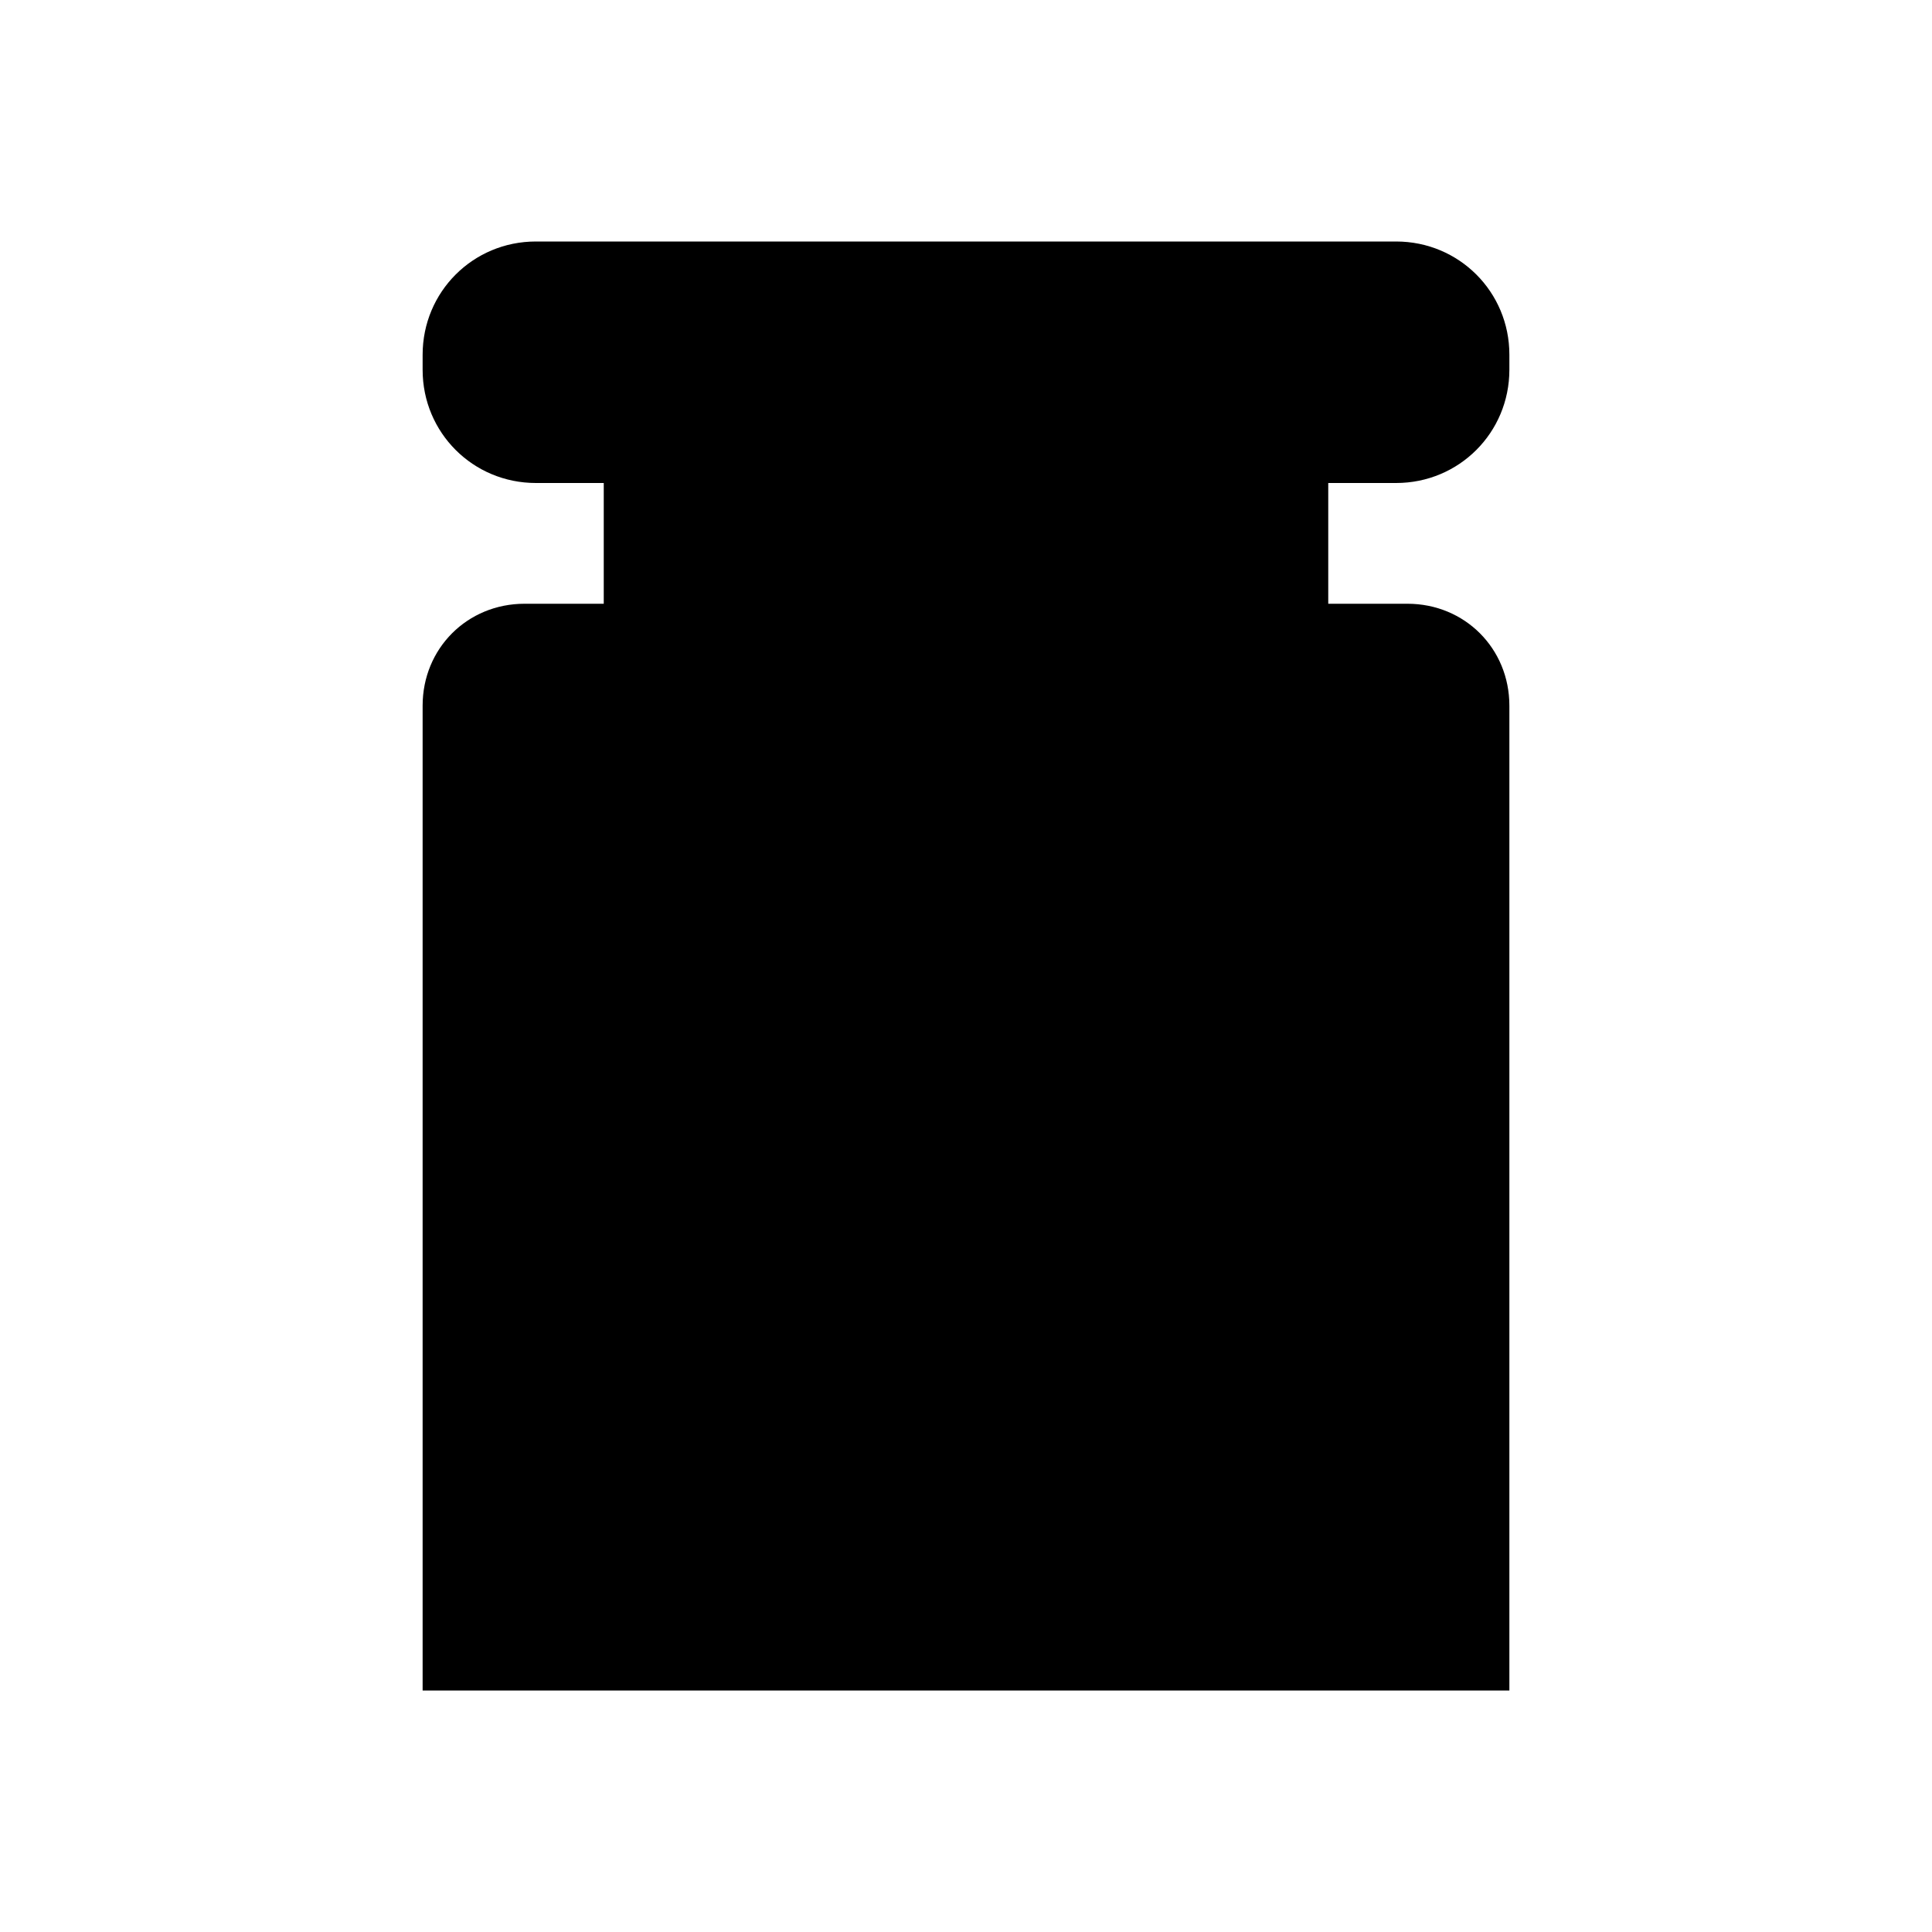
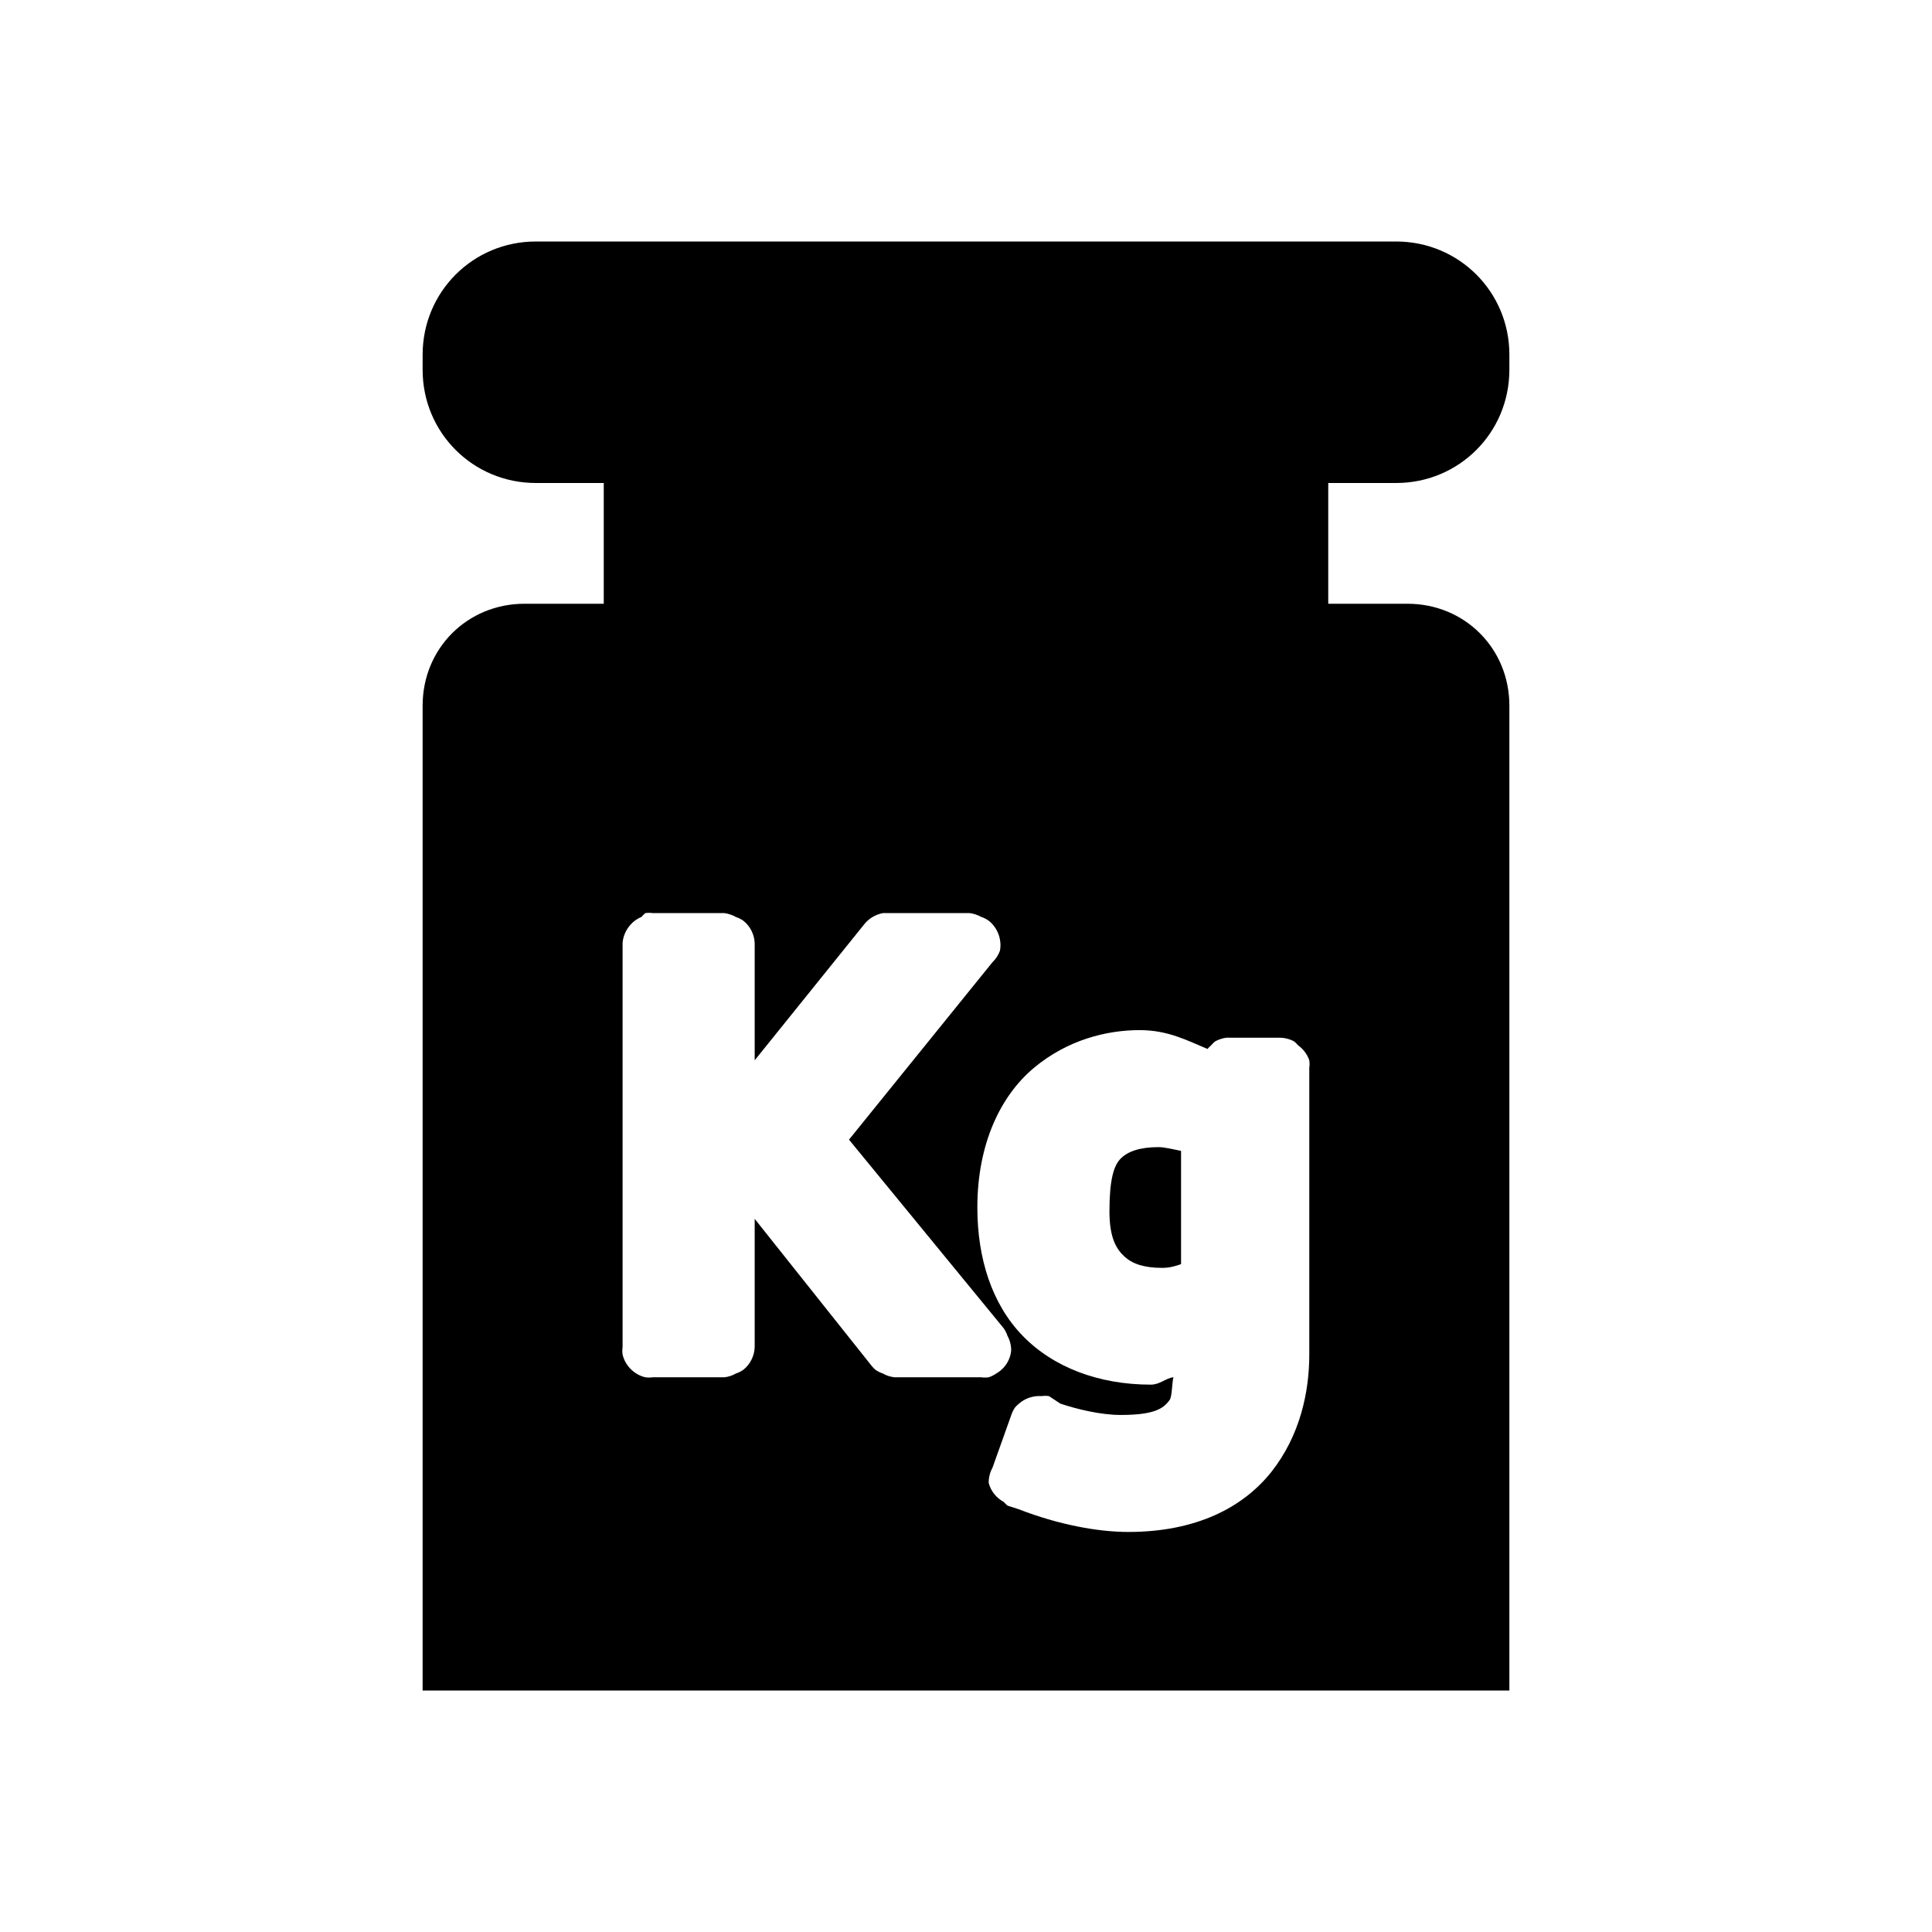
<svg xmlns="http://www.w3.org/2000/svg" version="1.1" width="16" height="16" id="svg2983">
  <defs id="defs2985" />
  <g id="layer1">
-     <path d="M 4.438,2 C 3.917,2 3.5,2.417 3.5,2.938 l 0,0.125 C 3.5,3.583 3.917,4 4.438,4 L 5,4 5,5 4.344,5 C 3.87,5 3.5,5.37 3.5,5.844 L 3.5,14 l 9,0 0,-8.156 C 12.5,5.37 12.13,5 11.656,5 L 11,5 11,4 11.562,4 C 12.083,4 12.5,3.583 12.5,3.062 l 0,-0.125 C 12.5,2.417 12.083,2 11.562,2 l -7.125,0 z" id="rect3007" style="color:#000000;fill-opacity:1;fill-rule:nonzero;stroke:none;stroke-width:1;marker:none;visibility:visible;display:block;overflow:visible;enable-background:new" />
+     <path d="M 4.438,2 C 3.917,2 3.5,2.417 3.5,2.938 l 0,0.125 C 3.5,3.583 3.917,4 4.438,4 L 5,4 5,5 4.344,5 C 3.87,5 3.5,5.37 3.5,5.844 L 3.5,14 l 9,0 0,-8.156 C 12.5,5.37 12.13,5 11.656,5 L 11,5 11,4 11.562,4 C 12.083,4 12.5,3.583 12.5,3.062 l 0,-0.125 C 12.5,2.417 12.083,2 11.562,2 l -7.125,0 z m 0.906,5.562 c 0.021,-0.003 0.042,-0.003 0.062,0 L 6,7.562 C 6.033,7.567 6.065,7.577 6.094,7.594 6.116,7.601 6.137,7.612 6.156,7.625 6.213,7.67 6.248,7.74 6.25,7.812 l 0,0.969 0.906,-1.125 C 7.194,7.607 7.251,7.573 7.312,7.562 c 0.01,-6.514e-4 0.021,-6.514e-4 0.031,0 l 0.688,0 c 0.033,0.004 0.065,0.015 0.094,0.031 0.022,0.007 0.043,0.018 0.062,0.031 0.049,0.038 0.083,0.095 0.094,0.156 0.006,0.031 0.006,0.063 0,0.094 C 8.268,7.91 8.246,7.943 8.219,7.969 L 7.031,9.438 8.312,11 c 0.013,0.019 0.024,0.04 0.031,0.062 0.021,0.038 0.032,0.082 0.031,0.125 C 8.371,11.22 8.36,11.252 8.344,11.281 8.322,11.32 8.289,11.353 8.25,11.375 c -0.019,0.013 -0.04,0.024 -0.062,0.031 -0.021,0.003 -0.042,0.003 -0.062,0 l -0.719,0 C 7.373,11.402 7.341,11.392 7.312,11.375 7.29,11.368 7.269,11.357 7.25,11.344 7.239,11.334 7.228,11.324 7.219,11.312 L 6.25,10.094 l 0,1.062 C 6.248,11.228 6.213,11.299 6.156,11.344 6.137,11.357 6.116,11.368 6.094,11.375 6.065,11.392 6.033,11.402 6,11.406 l -0.594,0 c -0.021,0.003 -0.042,0.003 -0.062,0 -0.091,-0.021 -0.167,-0.097 -0.188,-0.188 -0.003,-0.021 -0.003,-0.042 0,-0.062 l 0,-3.344 C 5.161,7.718 5.225,7.629 5.312,7.594 5.322,7.582 5.332,7.572 5.344,7.562 z M 9.438,8.531 c 0.237,0 0.395,0.087 0.562,0.156 0.009,-0.011 0.02,-0.022 0.031,-0.031 0.009,-0.011 0.02,-0.022 0.031,-0.031 0.029,-0.016 0.061,-0.027 0.094,-0.031 0.01,-6.514e-4 0.021,-6.514e-4 0.031,0 l 0.406,0 c 0.043,-6.79e-4 0.087,0.01 0.125,0.031 0.011,0.009 0.022,0.02 0.031,0.031 0.043,0.03 0.077,0.075 0.094,0.125 0.003,0.021 0.003,0.042 0,0.062 l 0,2.375 c 0,0.311 -0.077,0.67 -0.312,0.969 -0.236,0.298 -0.625,0.5 -1.188,0.5 -0.25,0 -0.577,-0.06 -0.906,-0.188 L 8.344,12.469 C 8.332,12.459 8.322,12.449 8.312,12.438 8.252,12.406 8.205,12.348 8.188,12.281 c -6.8e-4,-0.043 0.01,-0.087 0.031,-0.125 L 8.375,11.719 C 8.382,11.697 8.393,11.675 8.406,11.656 8.416,11.645 8.426,11.634 8.438,11.625 8.488,11.58 8.558,11.557 8.625,11.562 c 0.021,-0.003 0.042,-0.003 0.062,0 l 0.094,0.062 c 0.14,0.047 0.335,0.094 0.5,0.094 0.275,0 0.354,-0.051 0.406,-0.125 0.02,-0.028 0.018,-0.136 0.031,-0.188 -0.069,0.011 -0.112,0.062 -0.188,0.062 -0.429,0 -0.808,-0.143 -1.062,-0.406 C 8.214,10.799 8.094,10.421 8.094,10 8.094,9.473 8.286,9.075 8.562,8.844 8.839,8.612 9.164,8.531 9.438,8.531 z M 9.594,9.5 c -0.155,0 -0.254,0.036 -0.312,0.094 -0.059,0.058 -0.094,0.177 -0.094,0.438 0,0.225 0.06,0.315 0.125,0.375 C 9.378,10.466 9.473,10.5 9.625,10.5 c 0.061,0 0.108,-0.014 0.156,-0.031 l 0,-0.938 C 9.721,9.52 9.648,9.5 9.594,9.5 z" id="rect3007" style="color:#000000;fill-opacity:1;fill-rule:nonzero;stroke:none;stroke-width:1;marker:none;visibility:visible;display:block;overflow:visible;enable-background:new" />
  </g>
</svg>
